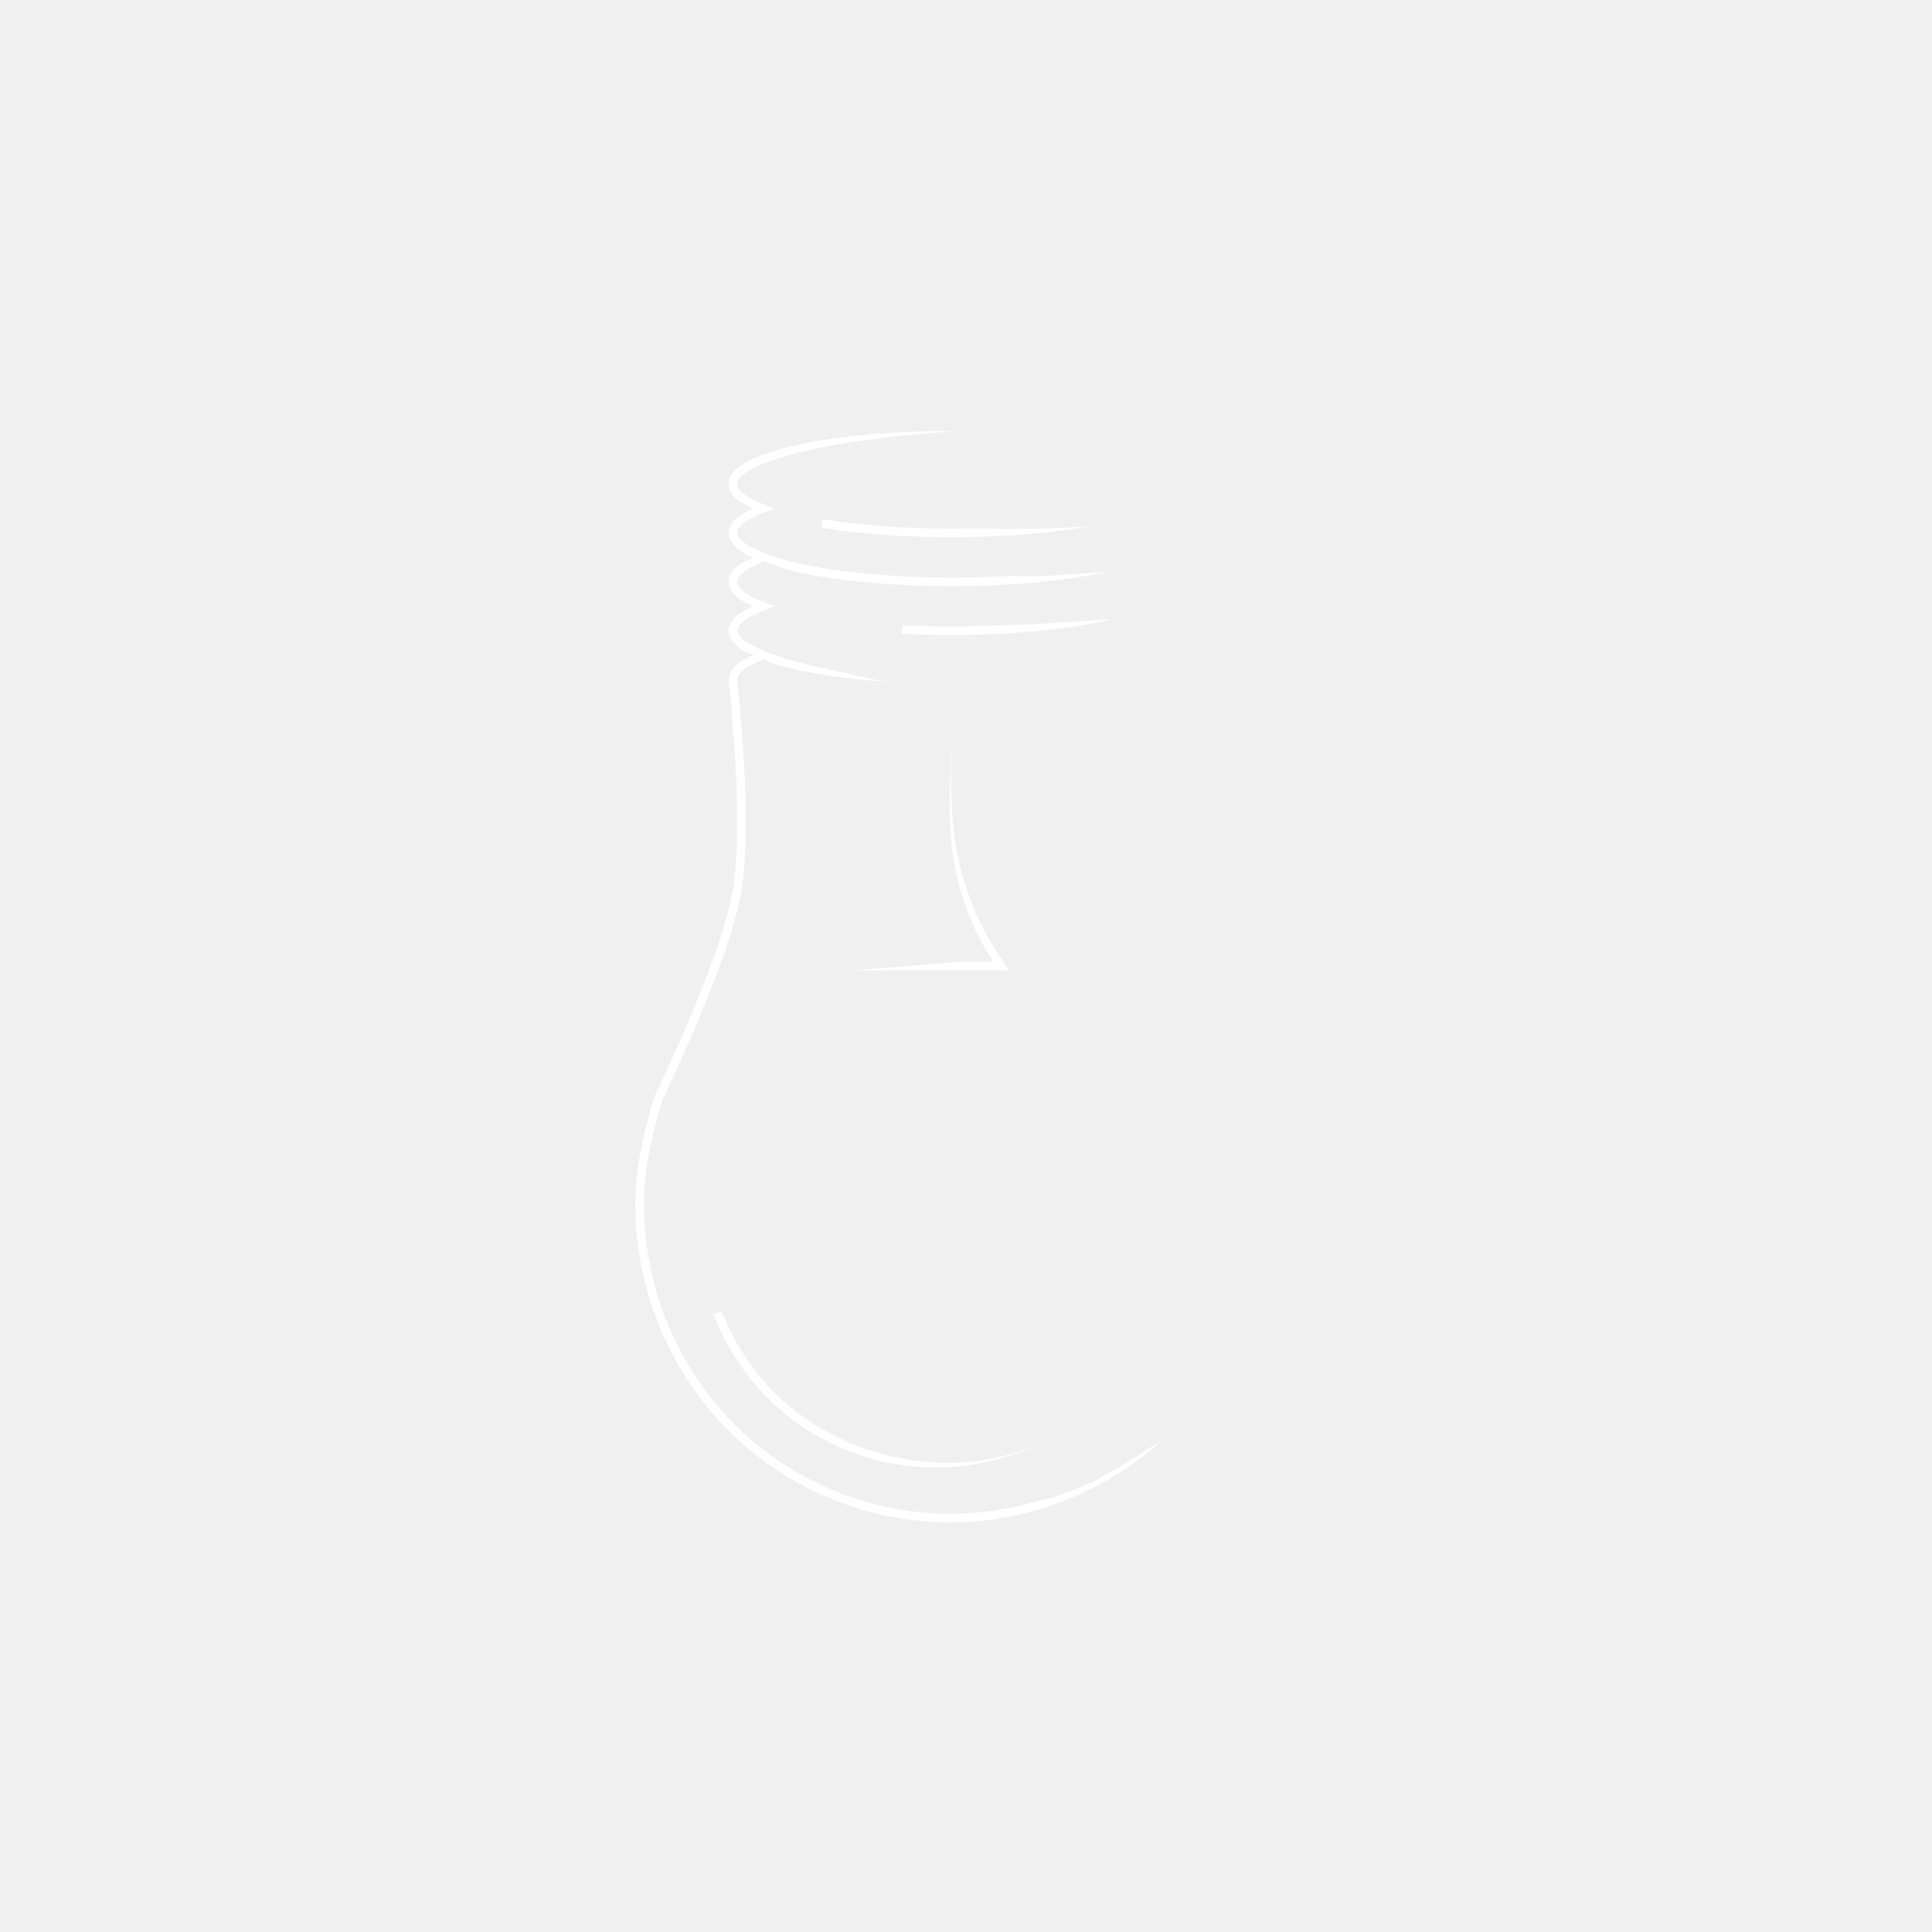
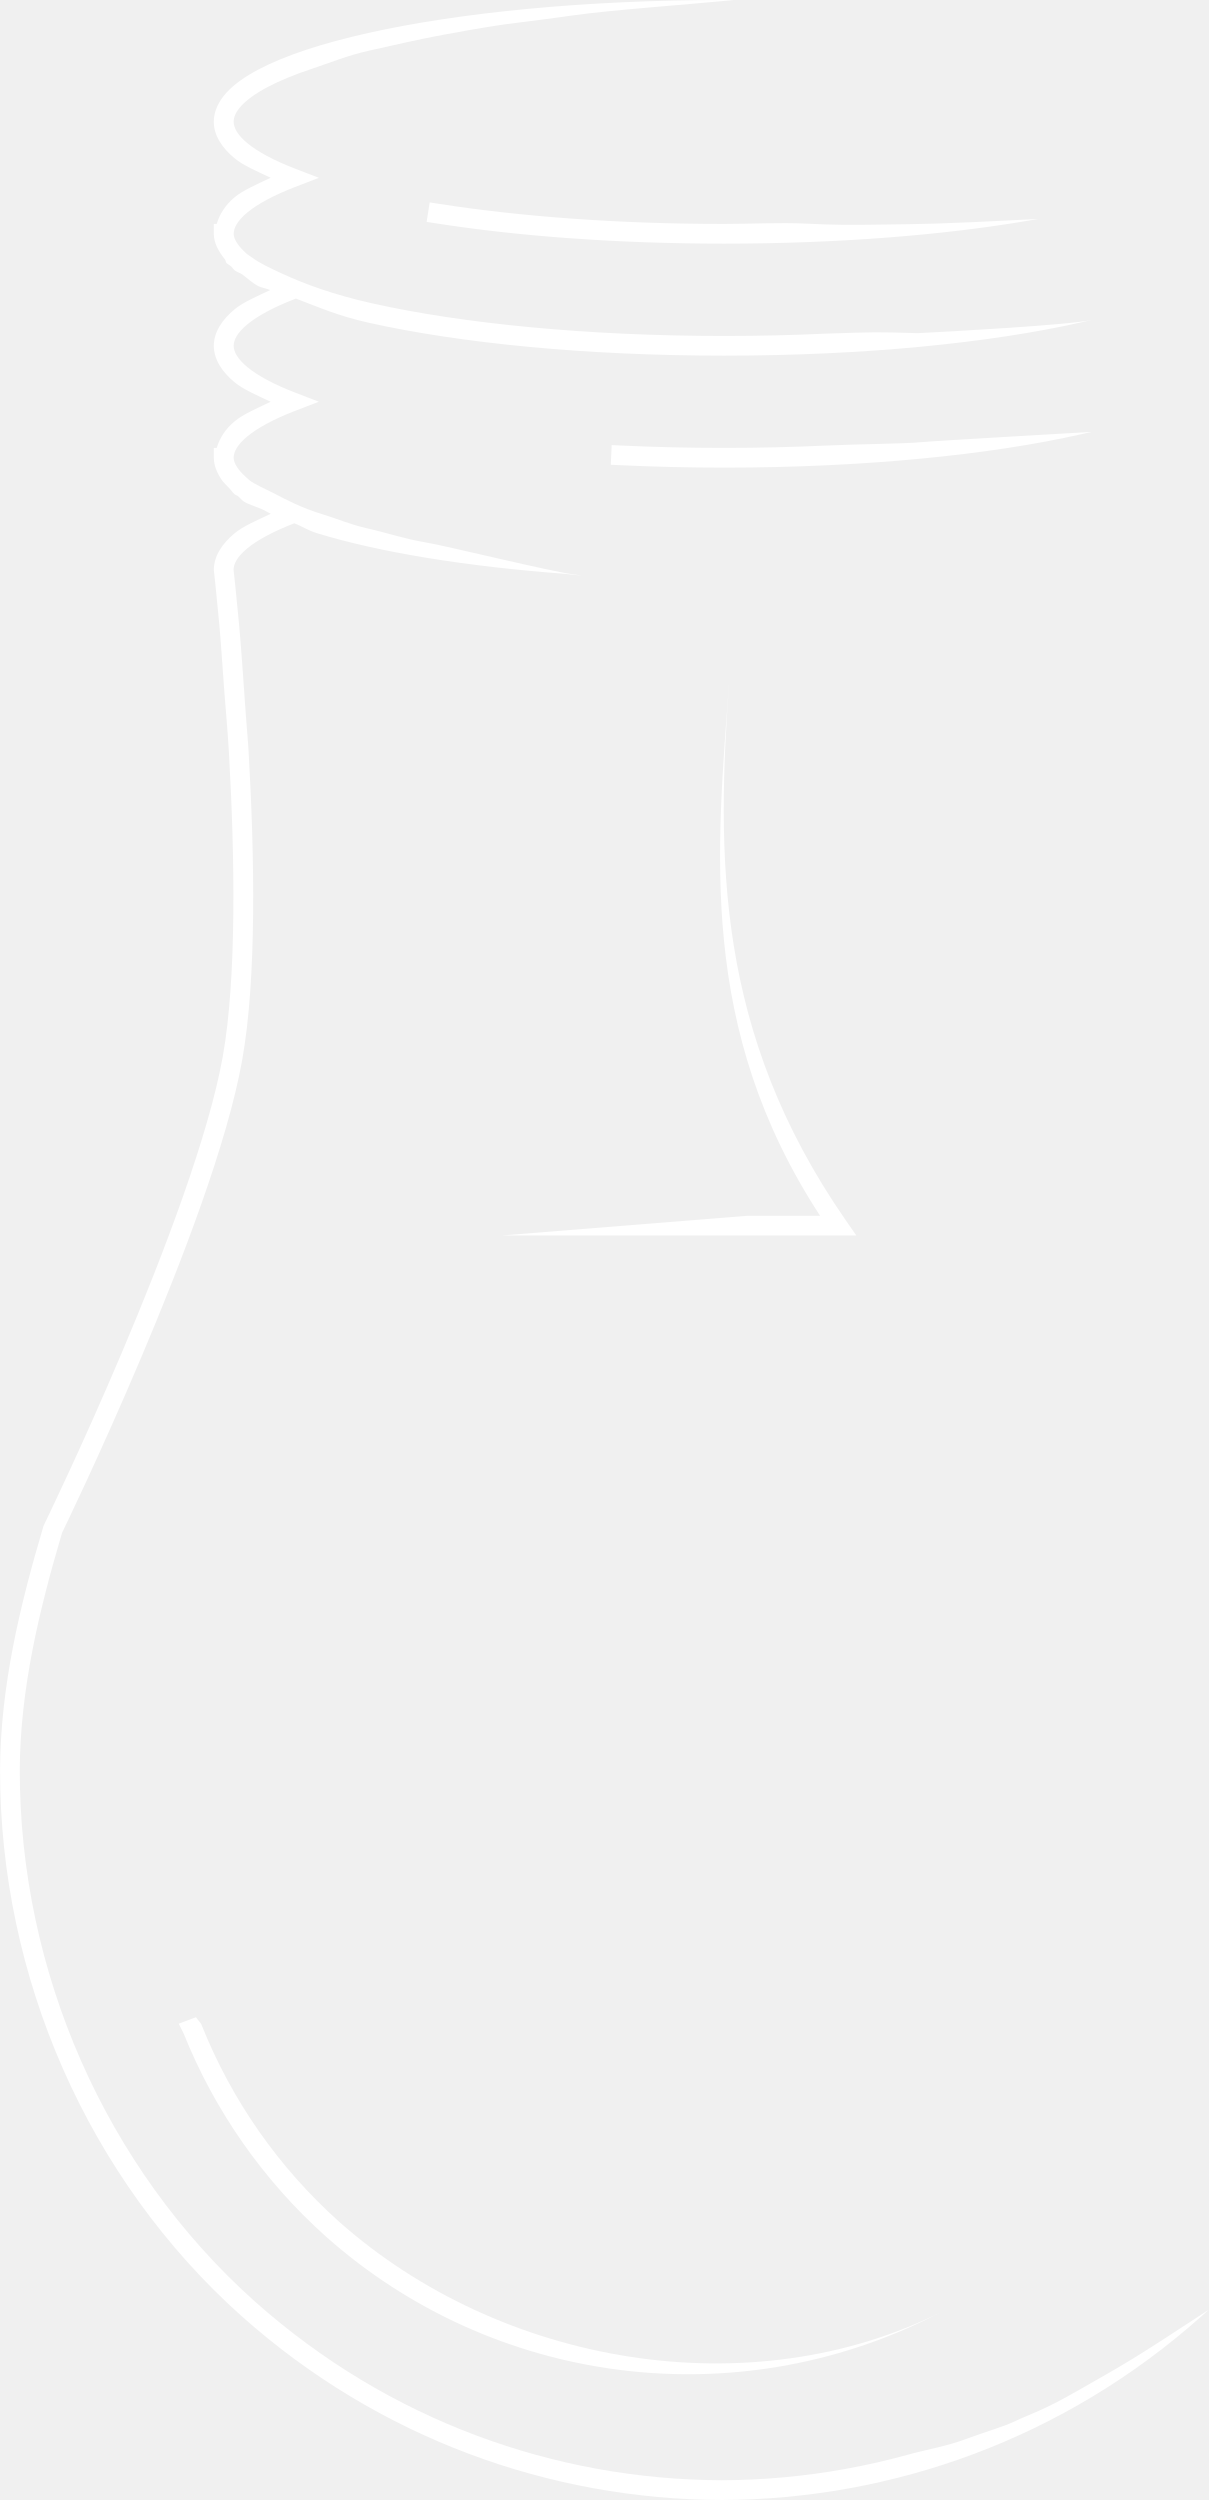
- <svg xmlns="http://www.w3.org/2000/svg" width="297mm" height="297mm" viewBox="0 0 297 297" version="1.1" id="svg8">
+ <svg xmlns="http://www.w3.org/2000/svg" width="143.611mm" height="297mm" viewBox="0 0 143.611 297" version="1.1" id="svg8">
  <defs id="defs2" />
-   <g id="layer1" transform="translate(0,5.2282763e-6)">
-     <g id="g23" style="fill:#ffffff">
+   <g id="layer1" transform="translate(-7.4606505e-6,2.213582e-6)">
+     <g id="g23" style="fill:#ffffff" transform="matrix(1.769937,0,0,1.769937,-172.8364,-117.2322)">
      <path id="rect890" d="m 146.245,66.235 c -2.328,5e-6 -4.602,0.053 -6.798,0.153 -2.196,0.1 -4.315,0.249 -6.335,0.44 -2.02,0.191 -3.941,0.425 -5.741,0.697 -1.8,0.272 -3.479,0.583 -5.016,0.927 -1.537,0.344 -2.93,0.72 -4.163,1.129 -0.616,0.204 -1.193,0.417 -1.727,0.637 -0.534,0.22 -1.025,0.449 -1.472,0.685 -0.447,0.236 -0.851,0.481 -1.208,0.737 -0.357,0.257 -0.668,0.525 -0.929,0.811 -0.261,0.286 -0.475,0.597 -0.624,0.926 -0.149,0.329 -0.232,0.676 -0.232,1.036 v 0.004 0.004 c 0.003,0.23 0.039,0.454 0.105,0.671 0.066,0.218 0.162,0.429 0.284,0.634 0.122,0.205 0.27,0.403 0.441,0.593 0.171,0.191 0.365,0.374 0.577,0.549 0.288,0.238 0.67,0.459 1.091,0.672 0.421,0.213 0.88,0.419 1.323,0.628 -0.444,0.21 -0.903,0.416 -1.324,0.63 -0.421,0.214 -0.803,0.434 -1.091,0.673 -0.319,0.264 -0.573,0.55 -0.771,0.852 -0.199,0.302 -0.341,0.618 -0.44,0.945 h -0.194 v 0.655 0.008 0.006 c 0.003,0.311 0.085,0.606 0.218,0.89 0.133,0.284 0.319,0.555 0.532,0.819 0.059,0.074 0.04,0.173 0.105,0.244 0.076,0.084 0.227,0.146 0.312,0.227 0.091,0.086 0.139,0.185 0.239,0.267 0.121,0.1 0.371,0.175 0.505,0.272 0.36,0.26 0.629,0.546 1.081,0.785 0.193,0.102 0.584,0.165 0.793,0.264 -0.435,0.207 -0.888,0.411 -1.304,0.622 -0.416,0.211 -0.794,0.428 -1.078,0.664 -0.212,0.176 -0.406,0.36 -0.577,0.551 -0.171,0.191 -0.319,0.389 -0.44,0.594 -0.122,0.205 -0.217,0.417 -0.283,0.635 -0.065,0.218 -0.101,0.442 -0.103,0.672 v 0.006 0.006 c 0.003,0.23 0.039,0.454 0.105,0.671 0.066,0.218 0.162,0.429 0.284,0.634 0.122,0.205 0.27,0.402 0.441,0.593 0.171,0.191 0.365,0.374 0.577,0.55 0.288,0.238 0.67,0.459 1.091,0.672 0.421,0.213 0.88,0.42 1.323,0.629 -0.444,0.21 -0.904,0.416 -1.324,0.63 -0.421,0.214 -0.803,0.436 -1.091,0.674 -0.318,0.264 -0.572,0.549 -0.77,0.85 -0.199,0.301 -0.342,0.618 -0.44,0.945 h -0.194 v 0.656 0.006 0.006 c 0.003,0.254 0.054,0.5 0.141,0.737 0.087,0.237 0.21,0.467 0.357,0.69 0.135,0.208 0.336,0.393 0.521,0.586 0.138,0.142 0.226,0.3 0.387,0.434 0.049,0.041 0.155,0.071 0.207,0.111 0.146,0.114 0.228,0.249 0.389,0.358 0.341,0.229 0.988,0.396 1.403,0.609 0.144,0.074 0.263,0.153 0.416,0.225 -0.444,0.21 -0.904,0.416 -1.325,0.629 -0.421,0.214 -0.804,0.434 -1.092,0.673 -0.212,0.176 -0.406,0.359 -0.577,0.55 -0.171,0.191 -0.319,0.389 -0.44,0.594 -0.122,0.205 -0.217,0.417 -0.283,0.635 -0.065,0.218 -0.101,0.442 -0.103,0.672 v 0.041 l 0.006,0.041 c 0,0 0.156,1.369 0.361,3.59 0.107,1.164 0.223,3.005 0.341,4.563 l 5.2e-4,5.3e-4 c 0.107,1.415 0.218,2.52 0.31,4.143 0.097,1.706 0.178,3.497 0.23,5.307 0.053,1.81 0.076,3.638 0.059,5.418 -0.018,1.78 -0.076,3.511 -0.19,5.127 -0.113,1.616 -0.281,3.118 -0.516,4.437 -0.235,1.319 -0.598,2.803 -1.055,4.389 -0.457,1.586 -1.007,3.274 -1.614,5.001 -0.607,1.727 -1.271,3.494 -1.957,5.238 -0.686,1.744 -1.393,3.465 -2.085,5.1 -1.384,3.27 -2.708,6.204 -3.687,8.319 -0.978,2.116 -1.61,3.413 -1.61,3.413 l -0.024,0.049 -0.015,0.053 c -0.391,1.316 -0.766,2.644 -1.11,3.984 -0.344,1.34 -0.655,2.691 -0.919,4.053 -0.264,1.362 -0.48,2.735 -0.631,4.118 -0.151,1.383 -0.238,2.776 -0.244,4.179 v 0.002 c -0.001,0.866 0.021,1.732 0.066,2.595 0.045,0.863 0.112,1.724 0.202,2.582 0.09,0.858 0.202,1.712 0.336,2.563 0.134,0.85 0.291,1.696 0.469,2.537 0.178,0.841 0.378,1.677 0.598,2.507 0.221,0.83 0.463,1.653 0.726,2.47 0.263,0.817 0.547,1.627 0.852,2.428 0.305,0.802 0.63,1.595 0.975,2.38 0.345,0.785 0.711,1.56 1.097,2.325 0.385,0.766 0.791,1.521 1.216,2.265 0.425,0.745 0.869,1.478 1.333,2.2 0.464,0.722 0.946,1.431 1.447,2.128 0.501,0.697 1.022,1.381 1.561,2.051 0.539,0.67 1.096,1.326 1.671,1.967 0.575,0.641 1.169,1.268 1.78,1.878 0.611,0.611 1.24,1.205 1.886,1.783 h 0.002 c 1.154,1.029 2.343,1.993 3.564,2.892 1.221,0.899 2.473,1.733 3.751,2.503 1.278,0.77 2.583,1.476 3.909,2.117 1.327,0.641 2.675,1.218 4.042,1.731 1.366,0.513 2.75,0.962 4.147,1.347 1.397,0.385 2.806,0.706 4.225,0.964 1.418,0.258 2.845,0.452 4.275,0.582 1.431,0.131 2.865,0.199 4.299,0.203 h 0.002 0.002 c 1.434,-0.004 2.869,-0.072 4.299,-0.203 1.431,-0.131 2.857,-0.325 4.275,-0.582 1.418,-0.258 2.828,-0.579 4.225,-0.964 1.397,-0.385 2.781,-0.834 4.147,-1.347 1.366,-0.513 2.715,-1.09 4.042,-1.731 1.327,-0.641 2.632,-1.347 3.91,-2.117 1.278,-0.77 2.53,-1.604 3.751,-2.503 1.221,-0.899 2.41,-1.863 3.564,-2.892 l 0.494,-0.439 c -5.53,3.634 -5.505,3.547 -8.796,5.436 -2.385,1.37 -3.228,1.578 -4.136,2.016 -0.908,0.439 -2.023,0.727 -3.352,1.226 -1.329,0.499 -2.615,0.699 -3.973,1.074 -1.358,0.374 -2.729,0.686 -4.109,0.937 -1.379,0.251 -2.767,0.439 -4.158,0.566 -1.392,0.127 -2.787,0.193 -4.182,0.197 -1.395,-0.004 -2.791,-0.07 -4.182,-0.197 -1.392,-0.127 -2.78,-0.316 -4.159,-0.566 -1.379,-0.25 -2.75,-0.563 -4.109,-0.937 -1.358,-0.374 -2.704,-0.811 -4.033,-1.309 -1.329,-0.499 -2.641,-1.06 -3.931,-1.683 -1.29,-0.624 -2.559,-1.31 -3.803,-2.059 -1.243,-0.749 -2.461,-1.561 -3.649,-2.436 -1.188,-0.875 -2.345,-1.813 -3.469,-2.814 -0.628,-0.562 -1.239,-1.14 -1.832,-1.733 -0.594,-0.594 -1.17,-1.203 -1.73,-1.826 -0.559,-0.624 -1.101,-1.261 -1.625,-1.913 -0.524,-0.652 -1.03,-1.317 -1.518,-1.995 -0.975,-1.356 -1.878,-2.762 -2.705,-4.211 -0.827,-1.449 -1.578,-2.941 -2.25,-4.468 -0.672,-1.527 -1.267,-3.09 -1.779,-4.679 -0.512,-1.59 -0.943,-3.207 -1.29,-4.844 -0.347,-1.637 -0.61,-3.294 -0.785,-4.963 -0.088,-0.835 -0.154,-1.672 -0.197,-2.511 -0.044,-0.84 -0.065,-1.682 -0.065,-2.524 v -0.002 c 0,-0.001 -2e-6,-0.001 0,-0.002 0.006,-1.348 0.09,-2.692 0.237,-4.031 0.147,-1.339 0.356,-2.674 0.613,-4.002 0.257,-1.328 0.562,-2.65 0.899,-3.966 0.337,-1.316 0.706,-2.625 1.092,-3.926 0.015,-0.03 0.647,-1.328 1.621,-3.435 0.974,-2.107 2.291,-5.024 3.674,-8.293 0.696,-1.644 1.407,-3.371 2.098,-5.124 0.691,-1.752 1.361,-3.53 1.975,-5.275 0.614,-1.745 1.172,-3.457 1.638,-5.079 0.466,-1.621 0.839,-3.152 1.085,-4.534 0.246,-1.382 0.42,-2.931 0.537,-4.585 0.117,-1.654 0.177,-3.412 0.194,-5.212 0.017,-1.8 -0.009,-3.642 -0.063,-5.463 -0.054,-1.821 -0.137,-3.62 -0.235,-5.337 -0.059,-1.036 -0.131,-1.68 -0.197,-2.637 -0.152,-2.192 -0.31,-4.501 -0.452,-6.041 -0.204,-2.212 -0.361,-3.581 -0.365,-3.616 v -0.002 c 0.002,-0.2 0.063,-0.421 0.209,-0.661 0.145,-0.24 0.375,-0.5 0.713,-0.78 0.334,-0.276 0.769,-0.56 1.297,-0.842 0.528,-0.283 1.149,-0.565 1.854,-0.839 0.566,0.213 0.895,0.472 1.542,0.669 1.036,0.316 2.173,0.614 3.401,0.889 1.228,0.275 2.547,0.529 3.945,0.759 1.398,0.23 2.877,0.435 4.424,0.615 1.547,0.18 3.163,0.333 4.837,0.458 l 0.66,0.049 c -1.529,-0.178 -8.608,-1.929 -9.984,-2.155 -1.376,-0.226 -2.687,-0.666 -3.886,-0.935 -1.199,-0.269 -2.013,-0.64 -3.011,-0.945 -0.726,-0.222 -1.322,-0.458 -1.855,-0.7 -0.533,-0.242 -1.005,-0.491 -1.481,-0.737 -0.553,-0.288 -1.244,-0.576 -1.601,-0.858 -0.08,-0.064 -0.142,-0.126 -0.211,-0.189 -0.278,-0.25 -0.489,-0.488 -0.63,-0.71 -0.142,-0.221 -0.214,-0.425 -0.217,-0.609 0.002,-0.2 0.064,-0.42 0.209,-0.659 0.145,-0.239 0.374,-0.498 0.711,-0.777 0.338,-0.28 0.777,-0.568 1.311,-0.856 0.534,-0.287 1.163,-0.574 1.883,-0.852 l 1.602,-0.617 -1.602,-0.617 c -0.719,-0.277 -1.348,-0.563 -1.881,-0.85 -0.533,-0.287 -0.971,-0.574 -1.31,-0.854 -0.337,-0.279 -0.566,-0.538 -0.712,-0.777 -0.145,-0.239 -0.207,-0.459 -0.21,-0.658 0.002,-0.2 0.063,-0.42 0.208,-0.659 0.145,-0.24 0.373,-0.499 0.71,-0.778 0.338,-0.28 0.777,-0.568 1.312,-0.855 0.534,-0.287 1.164,-0.573 1.884,-0.85 l 0.065,-0.025 c 0.744,0.282 1.45,0.572 2.223,0.848 0.773,0.276 1.613,0.538 2.625,0.765 1.537,0.344 3.216,0.655 5.017,0.927 1.8,0.272 3.721,0.507 5.741,0.698 2.02,0.191 4.139,0.339 6.335,0.439 2.196,0.1 4.469,0.153 6.798,0.153 2.347,3e-6 4.637,-0.053 6.849,-0.155 2.212,-0.102 4.345,-0.252 6.378,-0.446 2.033,-0.194 3.964,-0.432 5.773,-0.708 1.808,-0.276 3.493,-0.591 5.033,-0.94 l 0.644,-0.146 c -1.504,0.341 -9.669,0.787 -11.675,0.886 -2.908,-0.083 -2.653,-0.081 -6.214,0.033 -2.192,0.102 -4.463,0.155 -6.789,0.155 -2.308,-5e-6 -4.562,-0.053 -6.739,-0.152 -2.176,-0.1 -4.274,-0.247 -6.272,-0.436 -1.998,-0.189 -3.894,-0.42 -5.667,-0.688 -1.773,-0.268 -3.422,-0.573 -4.924,-0.909 -1.311,-0.293 -2.451,-0.618 -3.46,-0.962 -1.01,-0.343 -1.889,-0.705 -2.68,-1.071 -0.72,-0.336 -1.428,-0.67 -1.881,-1.004 -0.145,-0.108 -0.335,-0.217 -0.451,-0.322 -0.274,-0.248 -0.484,-0.485 -0.625,-0.705 -0.141,-0.22 -0.214,-0.423 -0.217,-0.606 0.002,-0.2 0.064,-0.42 0.209,-0.659 0.145,-0.24 0.374,-0.499 0.711,-0.778 0.338,-0.28 0.777,-0.567 1.311,-0.854 0.534,-0.287 1.163,-0.573 1.883,-0.851 l 1.602,-0.618 -1.602,-0.617 c -0.719,-0.277 -1.348,-0.563 -1.881,-0.85 -0.533,-0.287 -0.971,-0.574 -1.31,-0.854 -0.338,-0.279 -0.567,-0.539 -0.713,-0.779 -0.146,-0.24 -0.208,-0.46 -0.211,-0.66 5.3e-4,-0.159 0.034,-0.324 0.114,-0.5 0.08,-0.176 0.207,-0.362 0.392,-0.565 0.186,-0.203 0.429,-0.415 0.726,-0.628 0.297,-0.214 0.648,-0.43 1.051,-0.643 0.806,-0.426 1.813,-0.841 2.995,-1.232 1.181,-0.392 2.34,-0.879 3.842,-1.215 1.502,-0.336 3.405,-0.775 4.884,-1.046 1.48,-0.271 2.011,-0.365 3.022,-0.535 1.388,-0.234 3.061,-0.393 5.891,-0.796 2.339,-0.334 7.393,-0.698 10.663,-1.012 z m -10.039,38.564 c -1.657,-0.124 1.529,0.178 0,0 z m -9.714,-24.978 -0.205,1.308 0.654,0.101 c 1.371,0.214 2.814,0.407 4.321,0.574 1.506,0.168 3.076,0.311 4.697,0.427 1.622,0.116 3.296,0.206 5.014,0.266 1.717,0.06 3.478,0.092 5.271,0.092 1.919,3e-6 3.8,-0.036 5.631,-0.105 1.831,-0.069 3.613,-0.171 5.332,-0.303 1.72,-0.132 3.377,-0.295 4.96,-0.485 1.583,-0.19 3.093,-0.408 4.515,-0.651 l 0.652,-0.111 c -7.25,0.371 -7.679,0.33 -10.243,0.371 -2.564,0.041 -3.405,0.031 -5.336,-0.06 -1.814,-0.085 -3.611,0.021 -5.513,0.021 -1.778,0 -3.523,-0.031 -5.224,-0.091 -1.702,-0.06 -3.36,-0.149 -4.966,-0.264 -1.605,-0.115 -3.157,-0.257 -4.645,-0.423 -1.488,-0.166 -2.912,-0.355 -4.262,-0.566 z m 44.43,15.404 c 0,0 -10.569,0.603 -11.574,0.699 -1.005,0.096 -4.123,0.119 -6.314,0.22 -2.192,0.101 -4.463,0.155 -6.789,0.155 -2.358,0 -4.656,-0.054 -6.875,-0.158 l -0.662,-0.031 -0.06,1.32 0.66,0.031 c 2.24,0.105 4.559,0.162 6.938,0.162 2.347,0 4.637,-0.053 6.849,-0.156 2.212,-0.102 4.345,-0.253 6.377,-0.448 2.033,-0.194 3.964,-0.432 5.773,-0.708 1.808,-0.277 3.494,-0.592 5.034,-0.941 z" style="opacity:1;fill:#ffffff;fill-opacity:1;stroke:none;stroke-width:0.794;stroke-miterlimit:4;stroke-dasharray:none;stroke-dashoffset:0;stroke-opacity:1;paint-order:markers fill stroke" />
      <path id="path1056" d="m 146.614,111.73 c -0.858,11.644 -2.137,23.517 6.082,36.109 h -4.857 l -16.483,1.322 h 17.805 5.967 l -0.721,-1.037 c -8.739,-12.611 -8.677,-24.392 -7.793,-36.394 z" style="color:#000000;font-style:normal;font-variant:normal;font-weight:normal;font-stretch:normal;font-size:medium;line-height:normal;font-family:sans-serif;font-variant-ligatures:normal;font-variant-position:normal;font-variant-caps:normal;font-variant-numeric:normal;font-variant-alternates:normal;font-feature-settings:normal;text-indent:0;text-align:start;text-decoration:none;text-decoration-line:none;text-decoration-style:solid;text-decoration-color:#000000;letter-spacing:normal;word-spacing:normal;text-transform:none;writing-mode:lr-tb;direction:ltr;text-orientation:mixed;dominant-baseline:auto;baseline-shift:baseline;text-anchor:start;white-space:normal;shape-padding:0;clip-rule:nonzero;display:inline;overflow:visible;visibility:visible;opacity:1;isolation:auto;mix-blend-mode:normal;color-interpolation:sRGB;color-interpolation-filters:linearRGB;solid-color:#000000;solid-opacity:1;vector-effect:none;fill:#ffffff;fill-opacity:1;fill-rule:nonzero;stroke:none;stroke-width:1.323;stroke-linecap:butt;stroke-linejoin:miter;stroke-miterlimit:4;stroke-dasharray:none;stroke-dashoffset:0;stroke-opacity:1;color-rendering:auto;image-rendering:auto;shape-rendering:auto;text-rendering:auto;enable-background:accumulate" />
      <path id="path1058" d="m 110.802,201.634 -0.459,0.172 -0.695,0.26 0.33,0.662 -0.021,-0.051 c 2.091,5.229 5.361,9.905 9.555,13.664 l 0.002,0.002 c 11.245,10.002 27.471,12.102 40.891,5.291 l 0.004,-0.002 0.592,-0.297 v 0 c -12.936,6.567 -29.762,3.654 -40.602,-5.988 -4.04,-3.622 -7.19,-8.126 -9.205,-13.164 l -0.033,-0.086 z" style="color:#000000;font-style:normal;font-variant:normal;font-weight:normal;font-stretch:normal;font-size:medium;line-height:normal;font-family:sans-serif;font-variant-ligatures:normal;font-variant-position:normal;font-variant-caps:normal;font-variant-numeric:normal;font-variant-alternates:normal;font-feature-settings:normal;text-indent:0;text-align:start;text-decoration:none;text-decoration-line:none;text-decoration-style:solid;text-decoration-color:#000000;letter-spacing:normal;word-spacing:normal;text-transform:none;writing-mode:lr-tb;direction:ltr;text-orientation:mixed;dominant-baseline:auto;baseline-shift:baseline;text-anchor:start;white-space:normal;shape-padding:0;clip-rule:nonzero;display:inline;overflow:visible;visibility:visible;opacity:1;isolation:auto;mix-blend-mode:normal;color-interpolation:sRGB;color-interpolation-filters:linearRGB;solid-color:#000000;solid-opacity:1;vector-effect:none;fill:#ffffff;fill-opacity:1;fill-rule:nonzero;stroke:none;stroke-width:1.323;stroke-linecap:square;stroke-linejoin:miter;stroke-miterlimit:4;stroke-dasharray:none;stroke-dashoffset:0;stroke-opacity:1;paint-order:markers fill stroke;color-rendering:auto;image-rendering:auto;shape-rendering:auto;text-rendering:auto;enable-background:accumulate" />
    </g>
  </g>
</svg>
